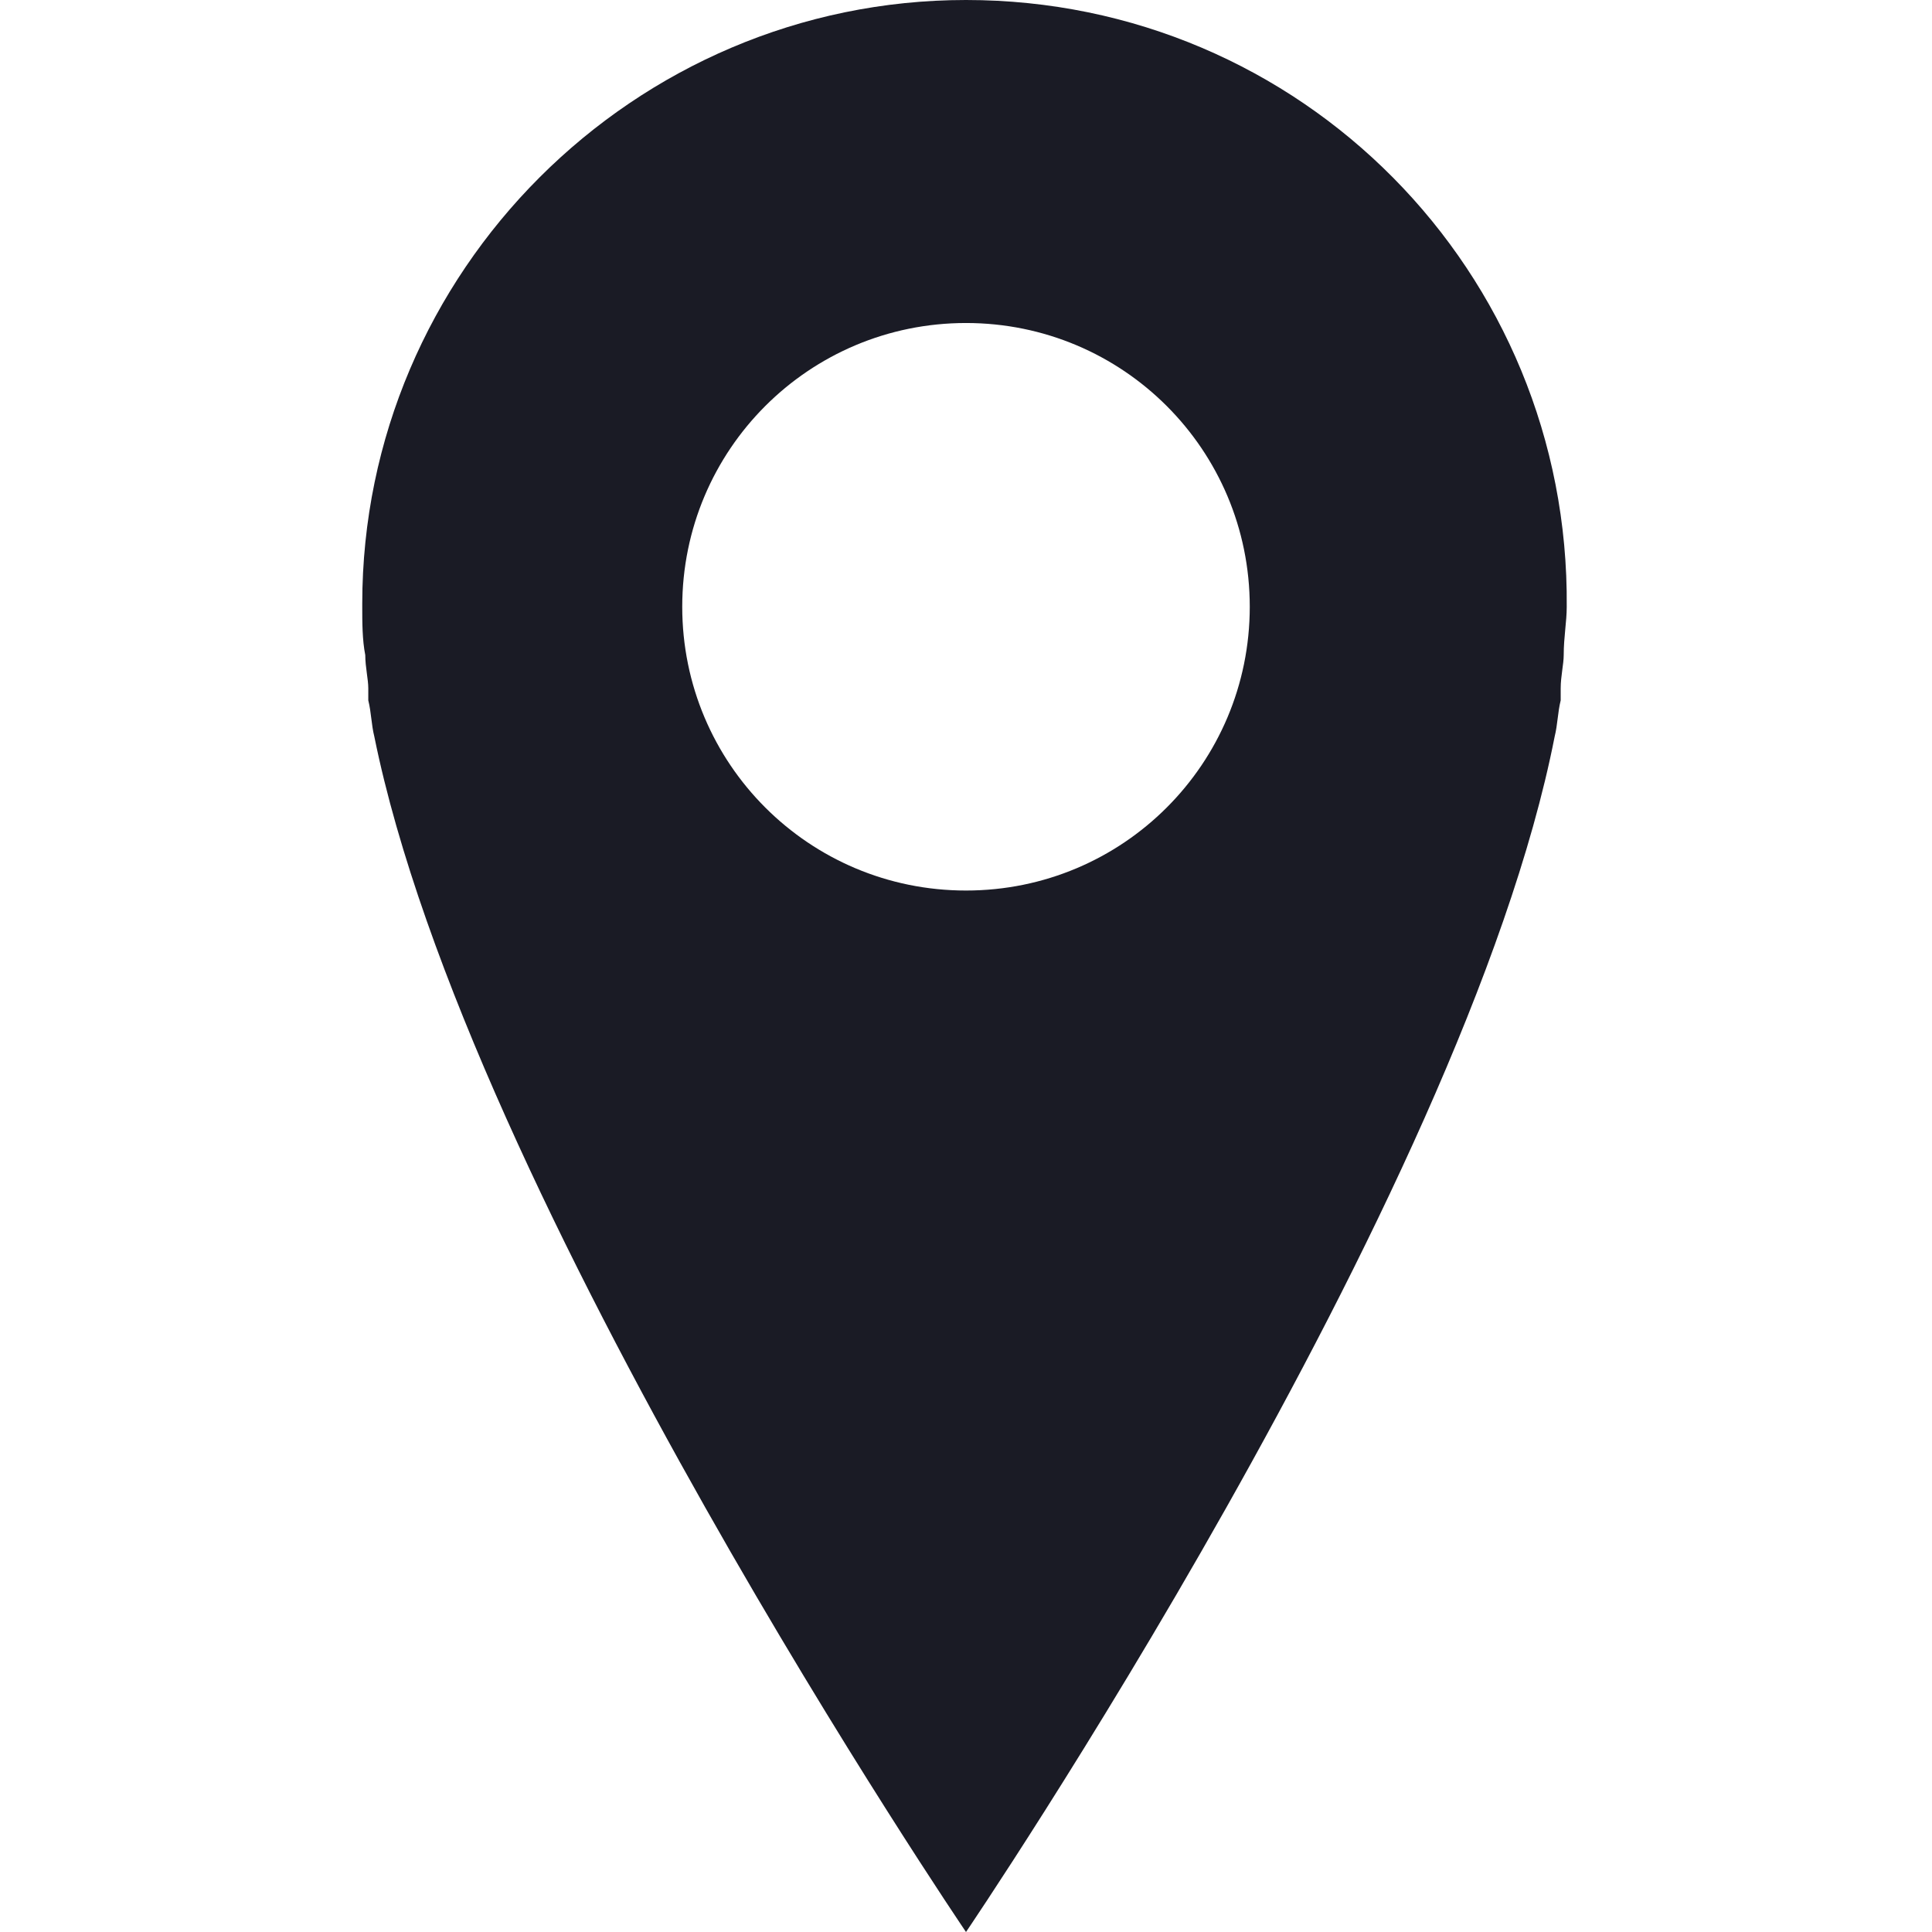
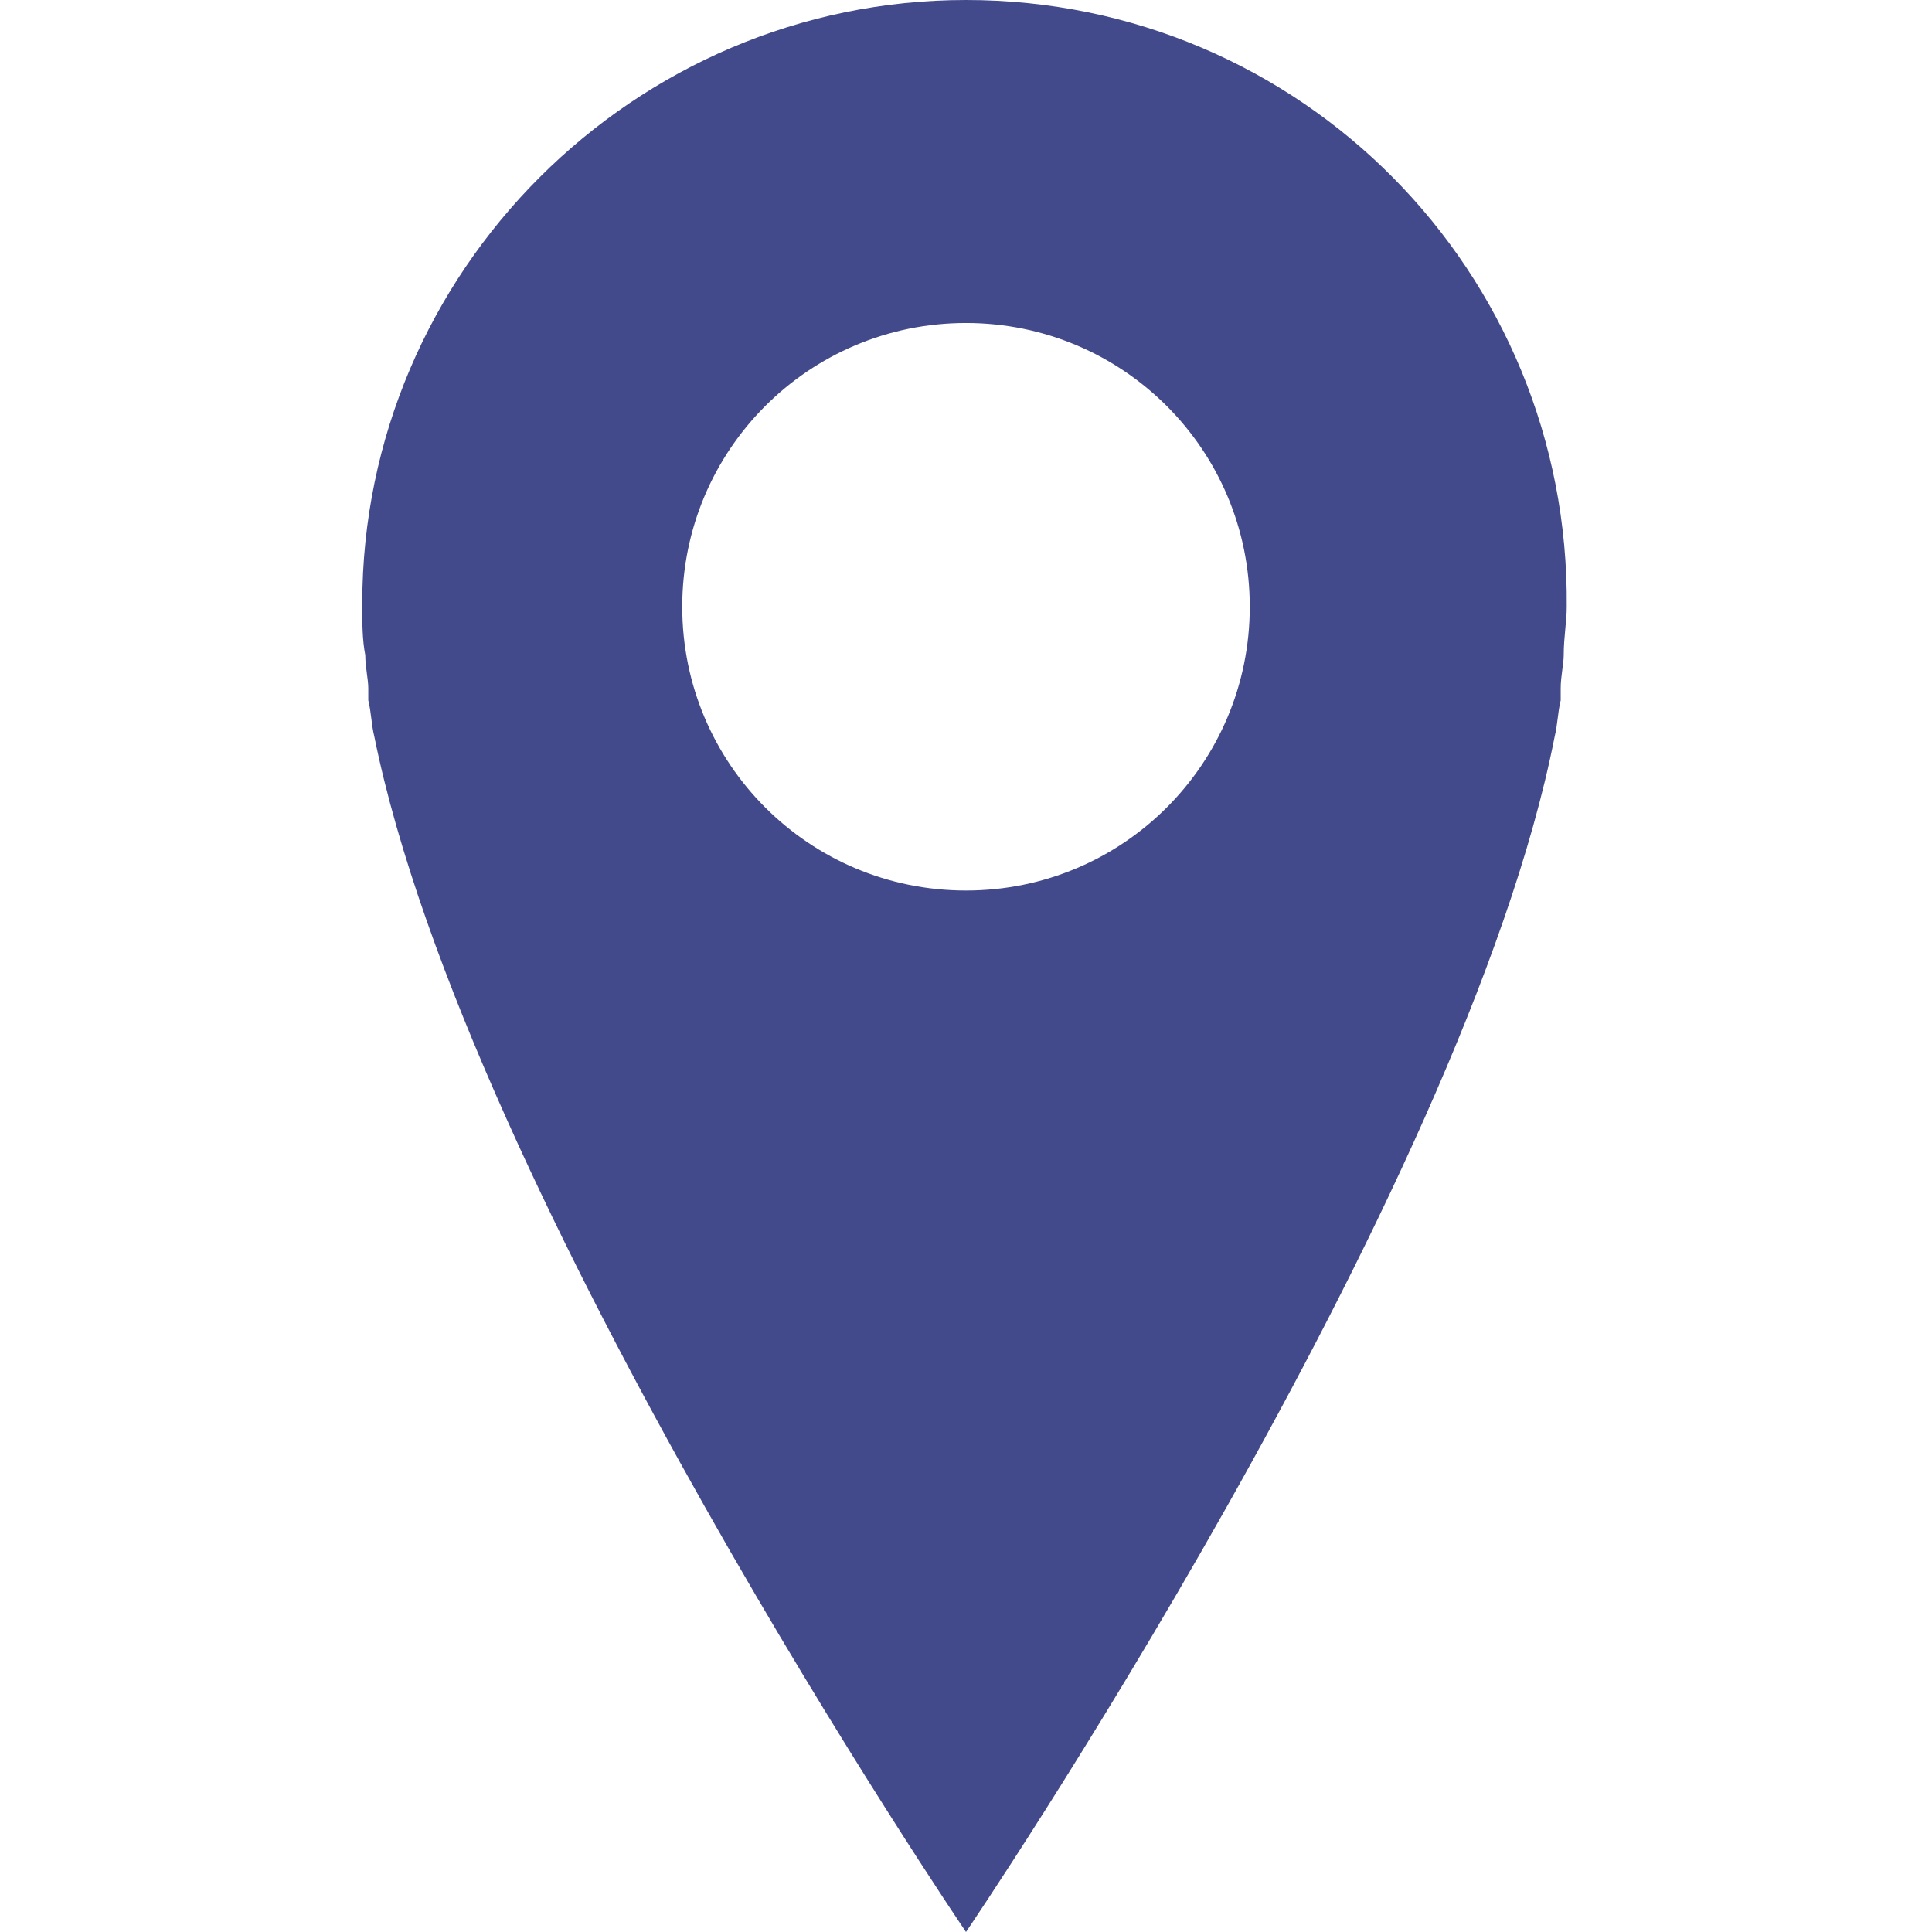
<svg xmlns="http://www.w3.org/2000/svg" version="1.1" id="Layer_1" x="0px" y="0px" viewBox="0 0 64 64" style="enable-background:new 0 0 64 64;" xml:space="preserve">
-   <path fill="#1A1B25" d="M32,0C21,0,12,9,12,20c0,0,0,0.1,0,0.1c0,0.5,0,1.1,0.1,1.6c0,0.4,0.1,0.8,0.1,1.1c0,0.1,0,0.2,0,0.4   c0.1,0.4,0.1,0.8,0.2,1.2C15.5,39.7,32,64,32,64s16.5-24.3,19.5-39.6c0.1-0.4,0.1-0.8,0.2-1.2c0-0.1,0-0.2,0-0.4   c0-0.4,0.1-0.8,0.1-1.1c0-0.6,0.1-1.1,0.1-1.6C52,9,43.1,0,32,0C32,0,32,0,32,0z M32,29.5c-5.2,0-9.4-4.2-9.4-9.4   c0-5.2,4.2-9.4,9.4-9.4s9.4,4.2,9.4,9.4c0,0,0,0,0,0C41.4,25.3,37.2,29.5,32,29.5C32,29.5,32,29.5,32,29.5z" />
+   <path fill="#434a8b" d="M32,0C21,0,12,9,12,20c0,0,0,0.1,0,0.1c0,0.5,0,1.1,0.1,1.6c0,0.4,0.1,0.8,0.1,1.1c0,0.1,0,0.2,0,0.4   c0.1,0.4,0.1,0.8,0.2,1.2C15.5,39.7,32,64,32,64s16.5-24.3,19.5-39.6c0.1-0.4,0.1-0.8,0.2-1.2c0-0.1,0-0.2,0-0.4   c0-0.4,0.1-0.8,0.1-1.1c0-0.6,0.1-1.1,0.1-1.6C52,9,43.1,0,32,0C32,0,32,0,32,0z M32,29.5c-5.2,0-9.4-4.2-9.4-9.4   c0-5.2,4.2-9.4,9.4-9.4s9.4,4.2,9.4,9.4c0,0,0,0,0,0C41.4,25.3,37.2,29.5,32,29.5C32,29.5,32,29.5,32,29.5z" />
</svg>
